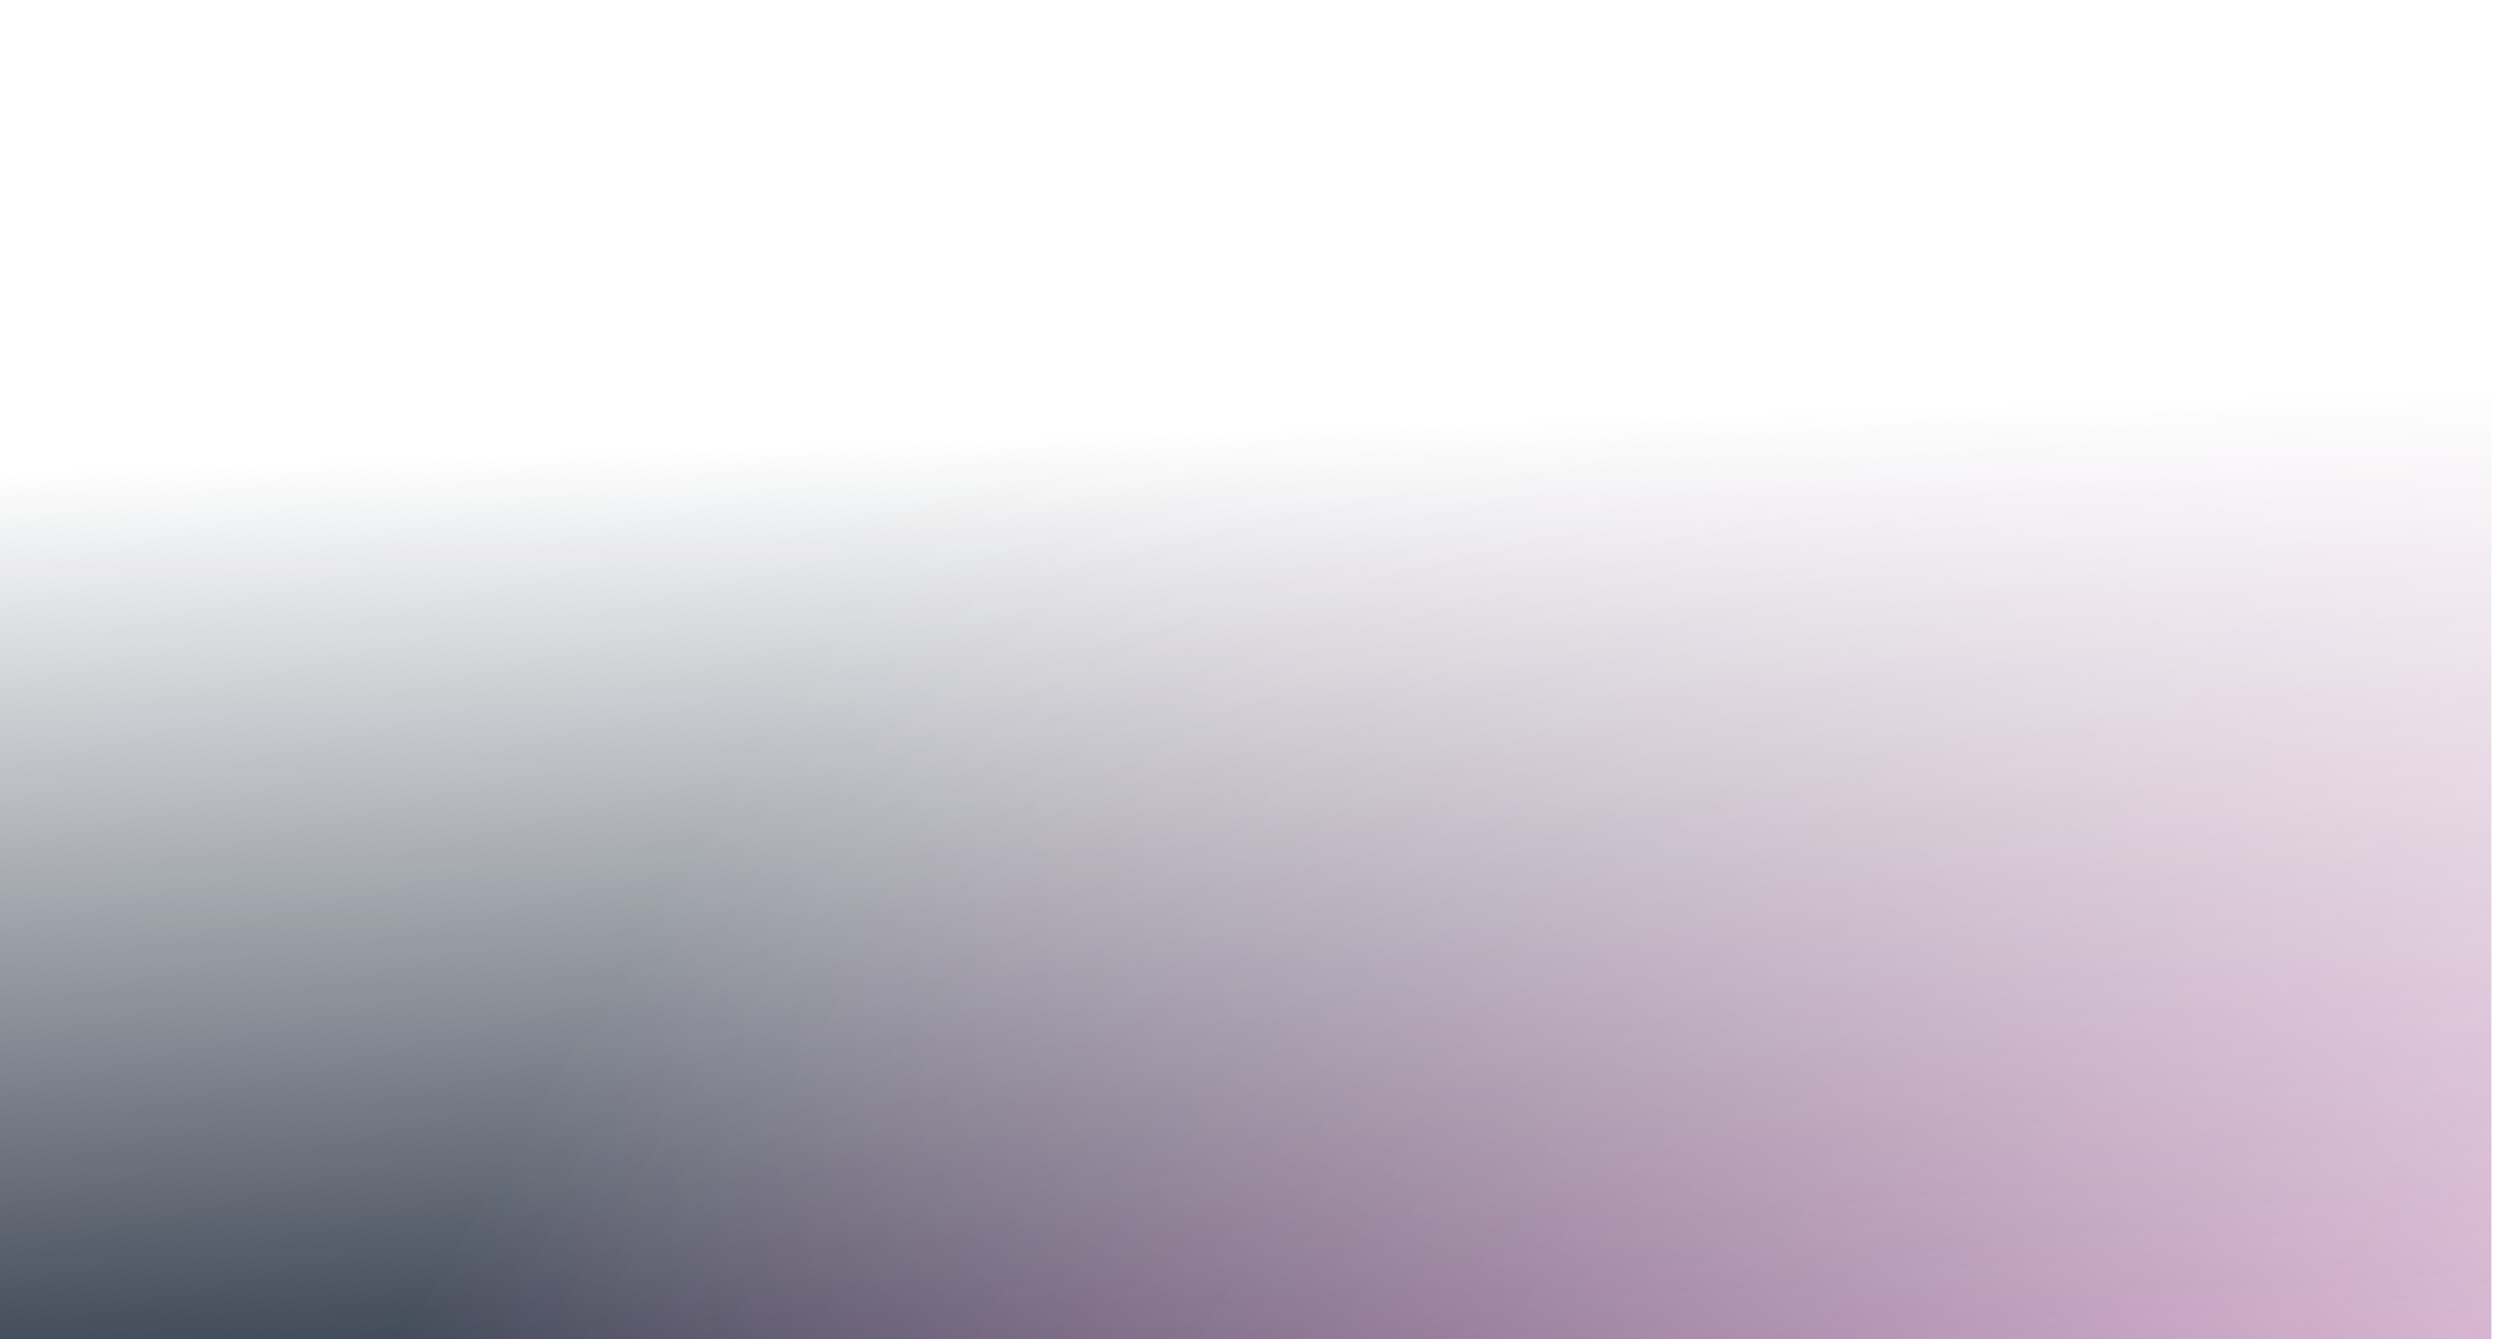
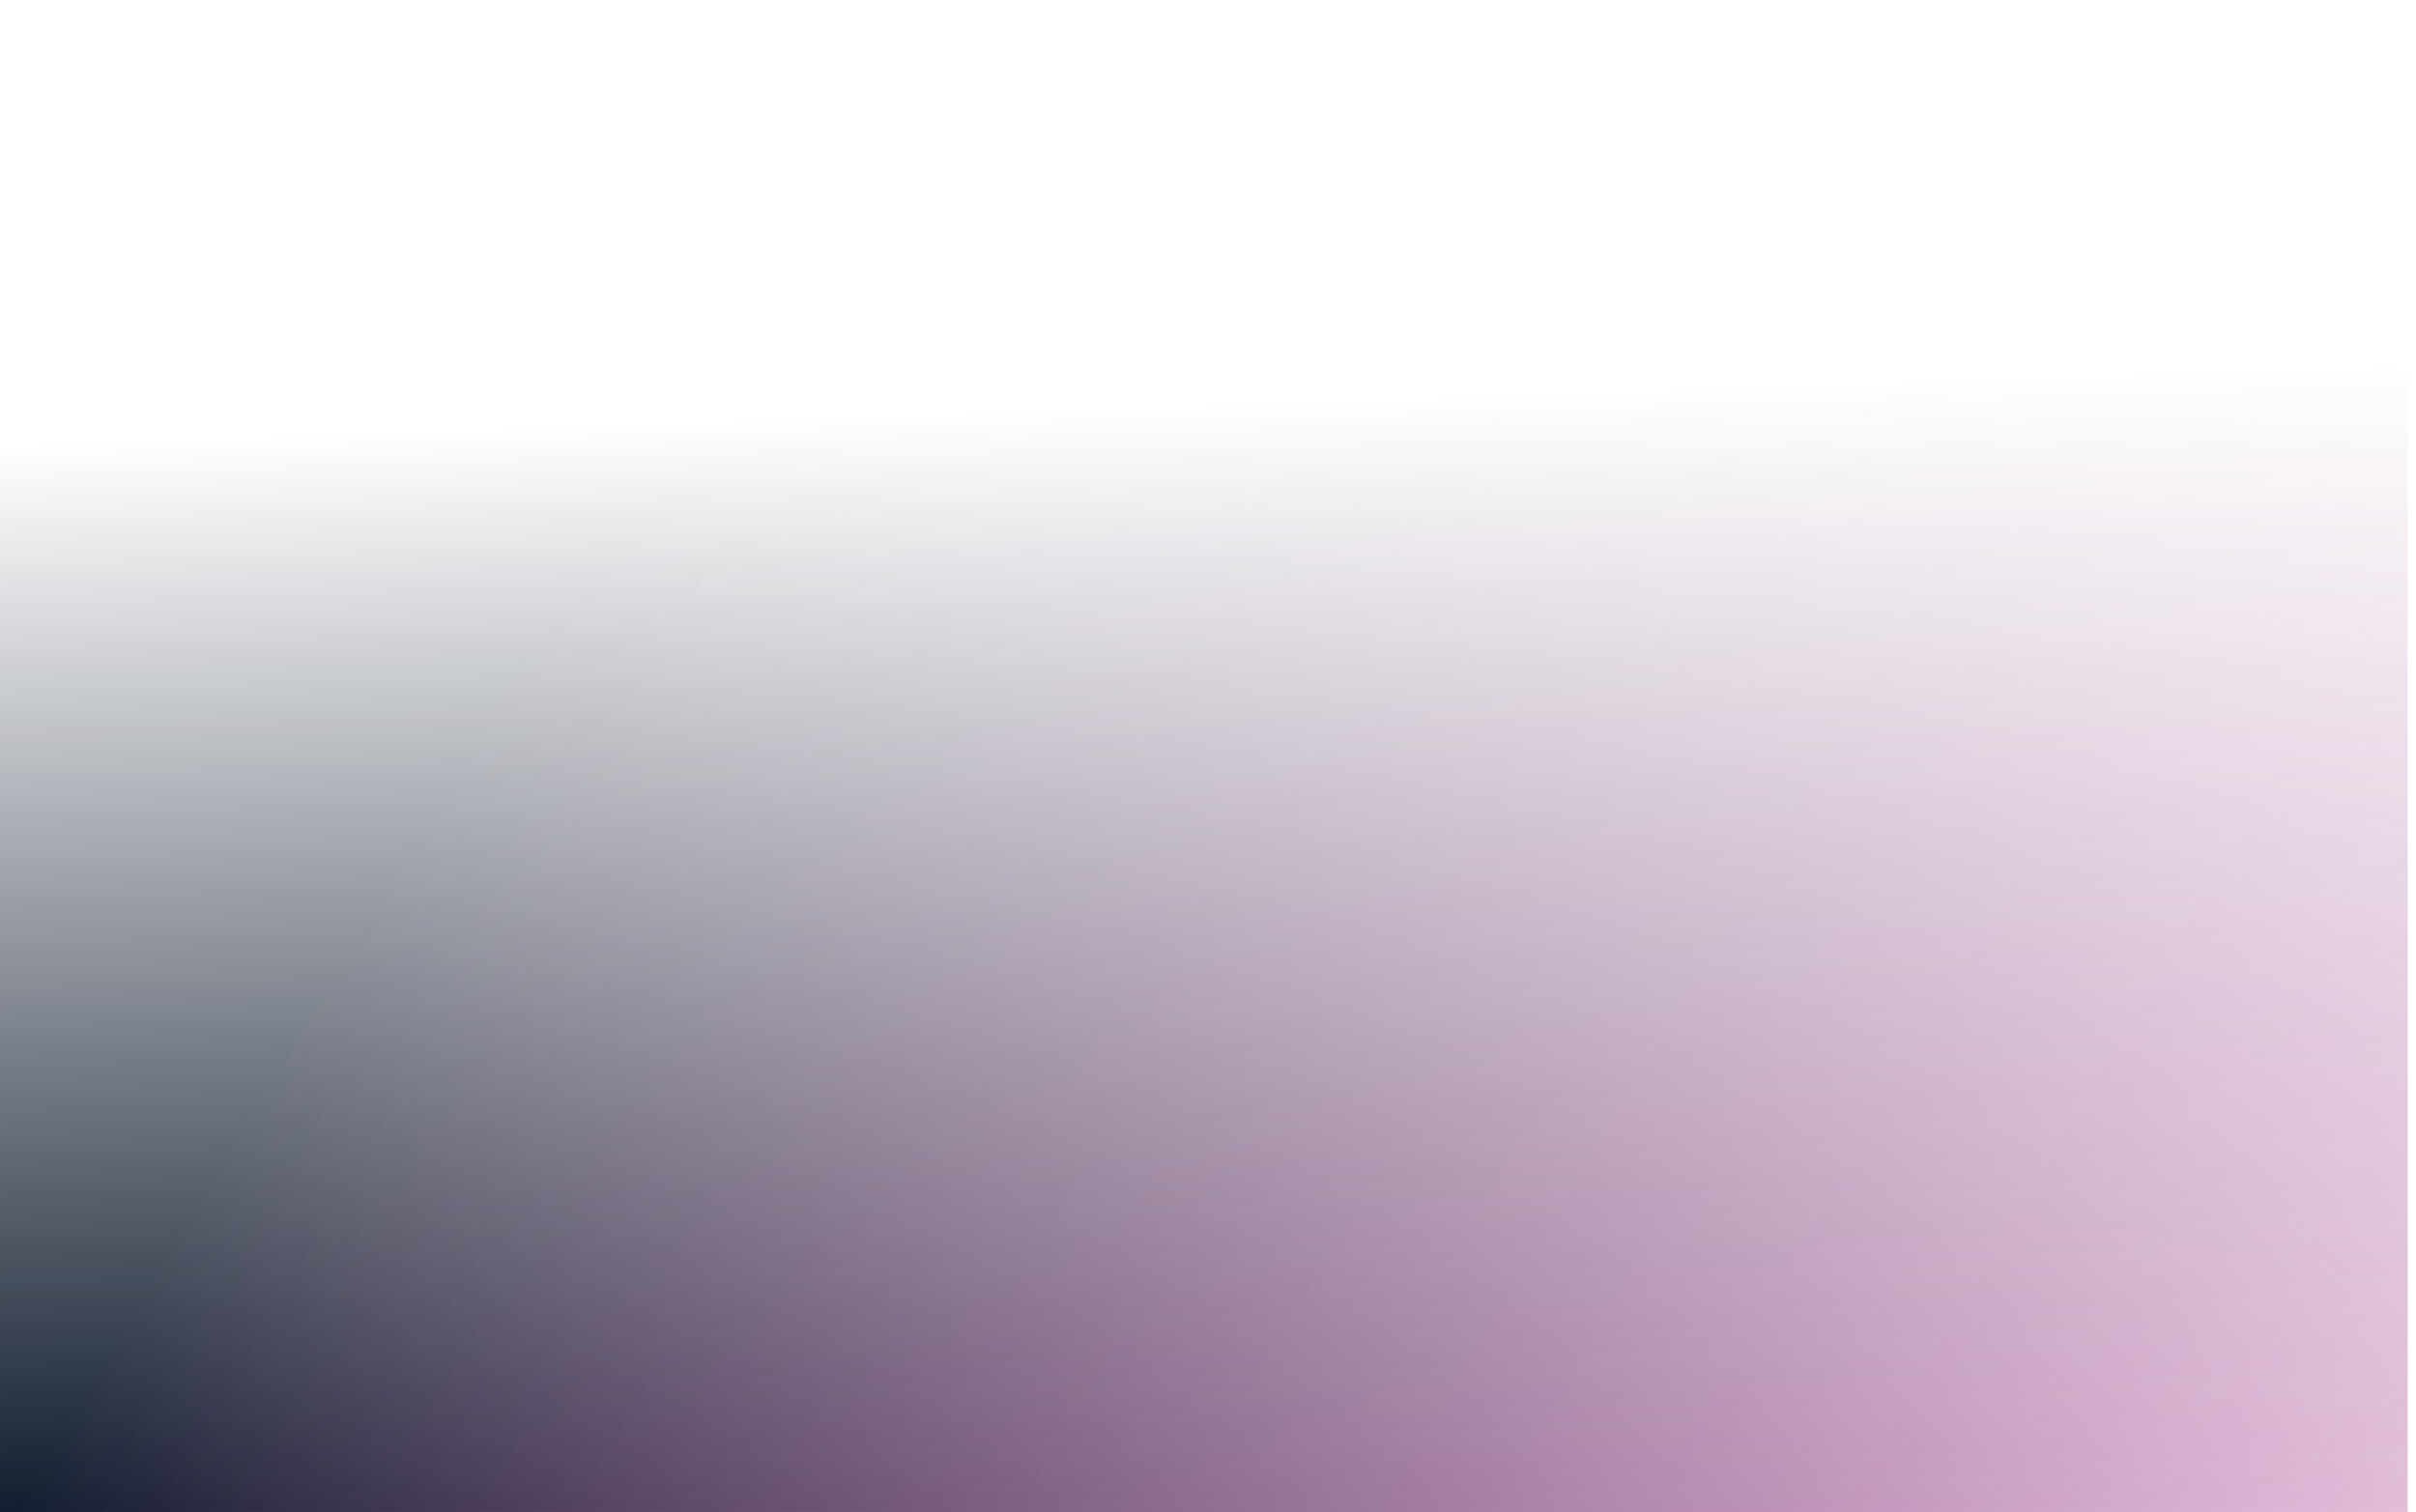
- <svg xmlns="http://www.w3.org/2000/svg" viewBox="0 0 1750 937" fill="none">
-   <mask id="mask0_138_762" style="mask-type:alpha" maskUnits="userSpaceOnUse" x="0" y="0" width="1927" height="1098">
-     <rect width="100%" height="1098" fill="url(#paint0_linear_138_762)" />
+ <svg xmlns="http://www.w3.org/2000/svg" width="1754" height="1098" viewBox="0 0 1754 1098" fill="none">
+   <mask id="mask0_138_768" style="mask-type:alpha" maskUnits="userSpaceOnUse" x="-173" y="0" width="1927" height="1098">
+     <rect x="-173" width="1927" height="1098" fill="url(#paint0_linear_138_768)" />
  </mask>
-   <g mask="url(#mask0_138_762)">
-     <rect x="-6.022" y="-822.645" width="100%" height="1920.64" fill="url(#paint1_linear_138_762)" />
+   <g mask="url(#mask0_138_768)">
+     <rect x="-179.022" y="-822.645" width="1927" height="1920.64" fill="url(#paint1_linear_138_768)" />
  </g>
  <defs>
-     <linearGradient id="paint0_linear_138_762" x1="622.762" y1="-828.83" x2="687.453" y2="1123.9" gradientUnits="userSpaceOnUse">
+     <linearGradient id="paint0_linear_138_768" x1="449.762" y1="-828.83" x2="514.453" y2="1123.9" gradientUnits="userSpaceOnUse">
      <stop offset="0.582" stop-color="#061124" stop-opacity="0" />
      <stop offset="1" stop-color="#061024" />
    </linearGradient>
-     <linearGradient id="paint1_linear_138_762" x1="48.093" y1="-917.687" x2="2491.91" y2="514.307" gradientUnits="userSpaceOnUse">
+     <linearGradient id="paint1_linear_138_768" x1="-124.907" y1="-917.687" x2="2318.91" y2="514.307" gradientUnits="userSpaceOnUse">
      <stop offset="0.401" stop-color="#061124" />
      <stop offset="1" stop-color="#B1298F" stop-opacity="0.21" />
    </linearGradient>
  </defs>
</svg>
